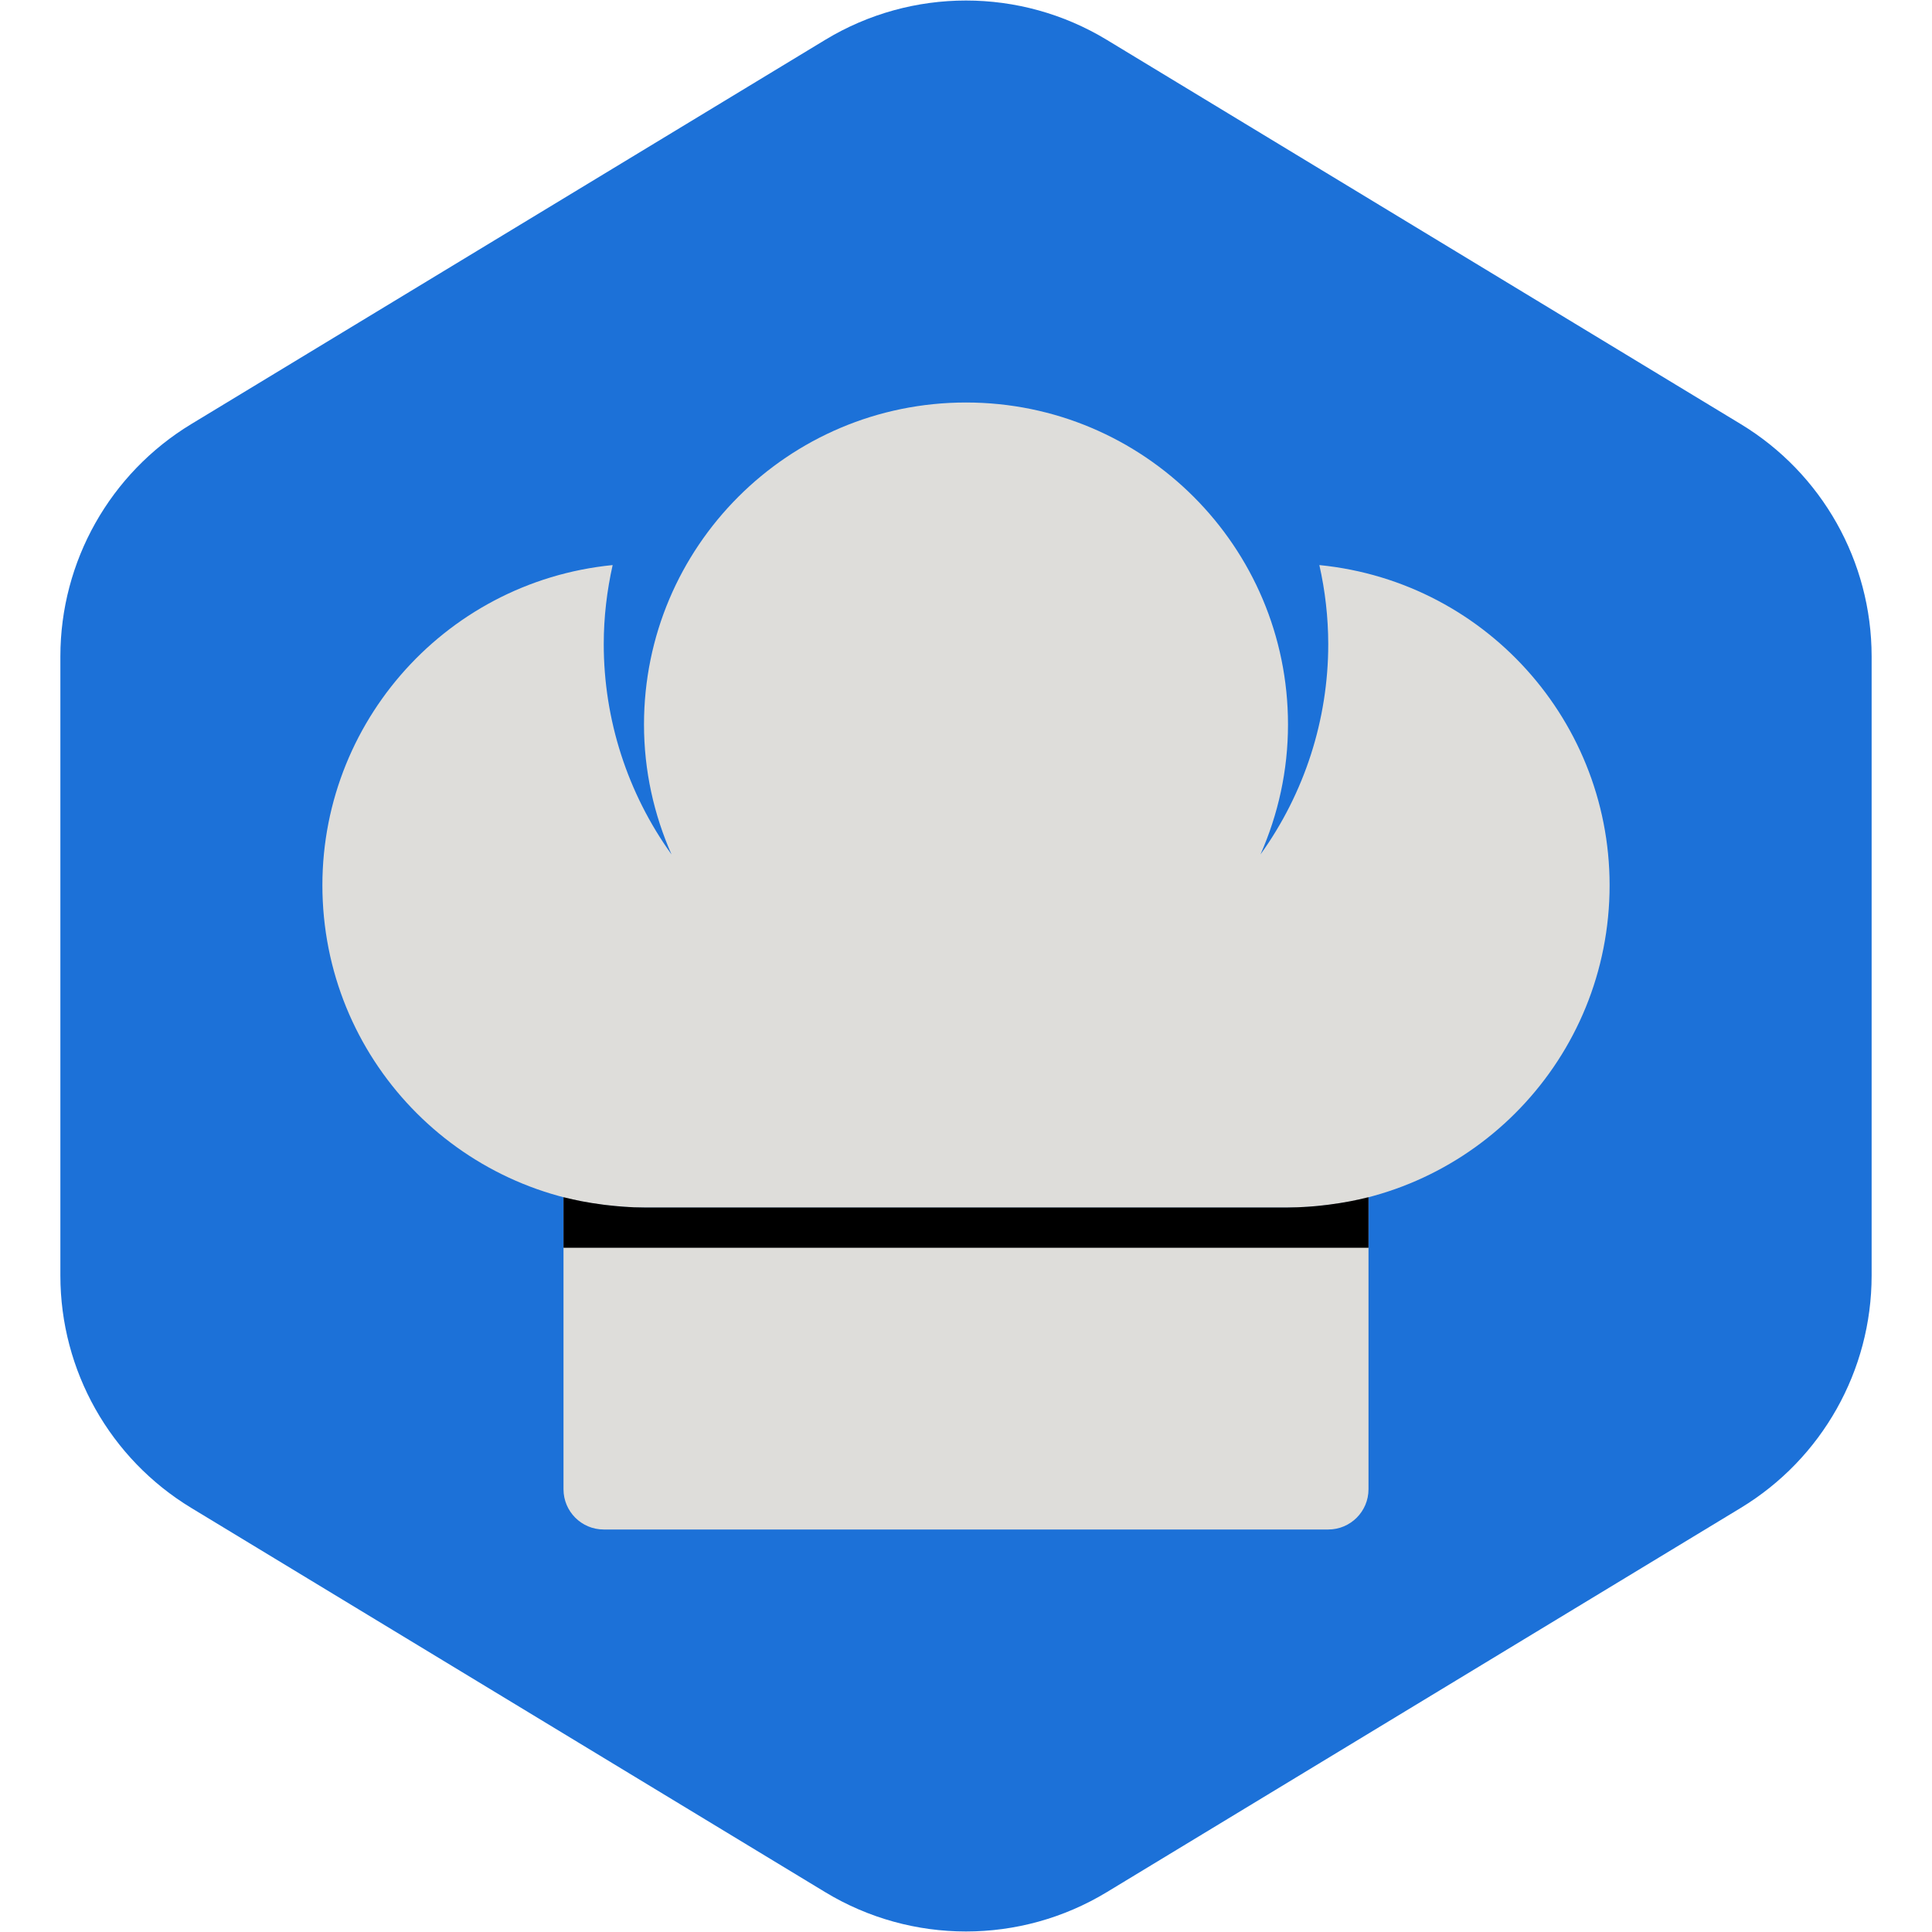
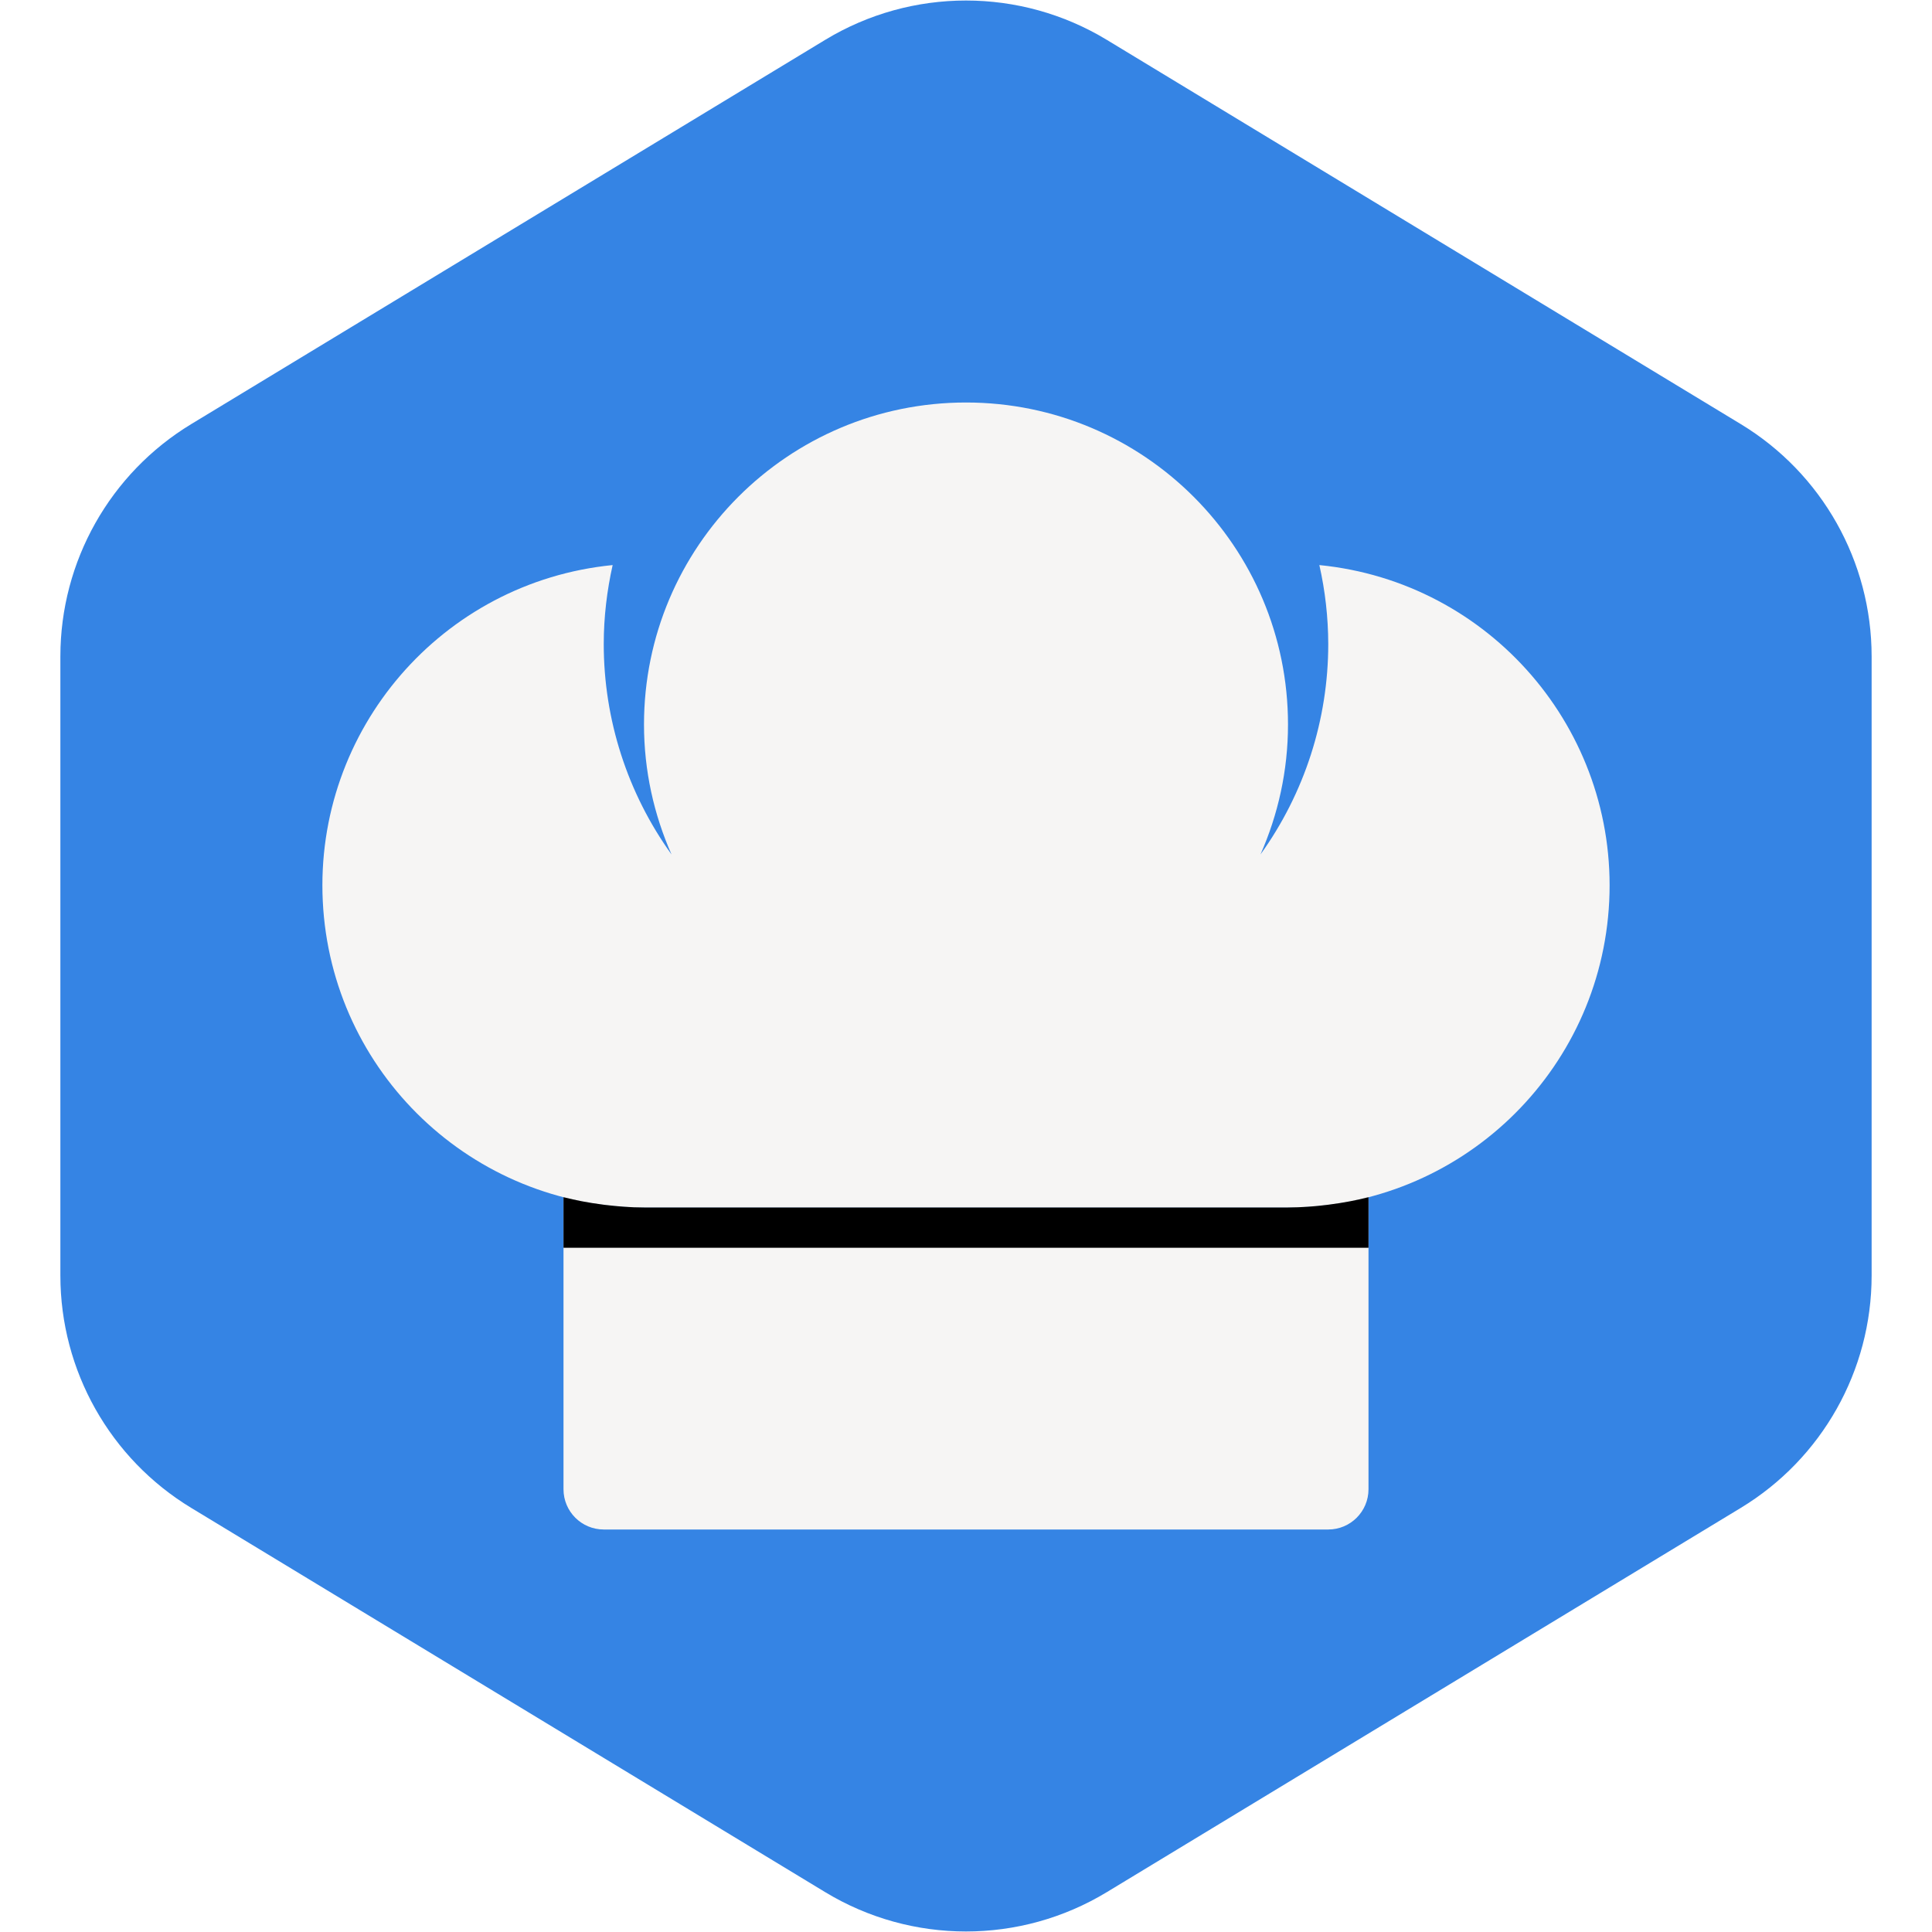
- <svg xmlns="http://www.w3.org/2000/svg" width="230px" height="230px" viewBox="-256 -256 1536.00 1536.00" class="icon" version="1.1" fill="#000000">
-   <g id="SVGRepo_bgCarrier" stroke-width="0" transform="translate(0,0), scale(1)">
-     <path transform="translate(-256, -256), scale(96)" fill="#1c71d8" d="M9.166.33a2.25 2.25 0 00-2.332 0l-5.25 3.182A2.25 2.25 0 00.5 5.436v5.128a2.25 2.25 0 001.084 1.924l5.25 3.182a2.25 2.25 0 002.332 0l5.25-3.182a2.25 2.25 0 001.084-1.924V5.436a2.25 2.25 0 00-1.084-1.924L9.166.33z" strokewidth="0" />
+ <svg xmlns="http://www.w3.org/2000/svg" width="800px" height="800px" viewBox="-256 -256 1536.00 1536.00" class="icon" version="1.1" fill="#000000">
+   <g id="SVGRepo_bgCarrier" stroke-width="0">
+     <path transform="translate(-256, -256), scale(96)" fill="#3584e4" d="M9.166.33a2.25 2.25 0 00-2.332 0l-5.25 3.182A2.25 2.25 0 00.5 5.436v5.128a2.25 2.25 0 001.084 1.924l5.25 3.182a2.25 2.25 0 002.332 0l5.25-3.182a2.25 2.25 0 001.084-1.924V5.436a2.25 2.25 0 00-1.084-1.924L9.166.33z" strokewidth="0" />
  </g>
-   <g id="SVGRepo_tracerCarrier" stroke-linecap="round" stroke-linejoin="round" stroke="#CCCCCC" stroke-width="2.048" />
+   <g id="SVGRepo_tracerCarrier" stroke-linecap="round" stroke-linejoin="round" />
  <g id="SVGRepo_iconCarrier">
-     <path d="M768 704H256a254.688 254.688 0 0 1-64-8.416V928a32 32 0 0 0 32 32h576a32 32 0 0 0 32-32v-232.416A254.688 254.688 0 0 1 768 704z" fill="#deddda" />
-     <path d="M792.928 193.248A287.68 287.68 0 0 1 800 256a286.4 286.4 0 0 1-53.888 167.328c13.984-31.648 21.888-66.56 21.888-103.328a256 256 0 0 0-512 0c0 36.768 7.904 71.68 21.888 103.328A286.4 286.4 0 0 1 224 256c0-21.568 2.56-42.528 7.072-62.752A256 256 0 0 0 256 704h512a256 256 0 0 0 24.928-510.752z" fill="#deddda" />
+     <path d="M768 704H256a254.688 254.688 0 0 1-64-8.416V928a32 32 0 0 0 32 32h576a32 32 0 0 0 32-32v-232.416A254.688 254.688 0 0 1 768 704z" fill="#f6f5f4" />
+     <path d="M792.928 193.248A287.68 287.68 0 0 1 800 256a286.4 286.4 0 0 1-53.888 167.328c13.984-31.648 21.888-66.56 21.888-103.328a256 256 0 0 0-512 0c0 36.768 7.904 71.68 21.888 103.328A286.4 286.4 0 0 1 224 256c0-21.568 2.56-42.528 7.072-62.752A256 256 0 0 0 256 704h512a256 256 0 0 0 24.928-510.752z" fill="#f6f5f4" />
    <path d="M802.08 701.504l-3.04 0.416A261.056 261.056 0 0 1 768 704H256c-10.528 0-20.864-0.864-31.072-2.08l-3.04-0.416A256.64 256.64 0 0 1 192 695.808V736h640v-40.192a255.872 255.872 0 0 1-29.92 5.696z" fill="" />
  </g>
</svg>
